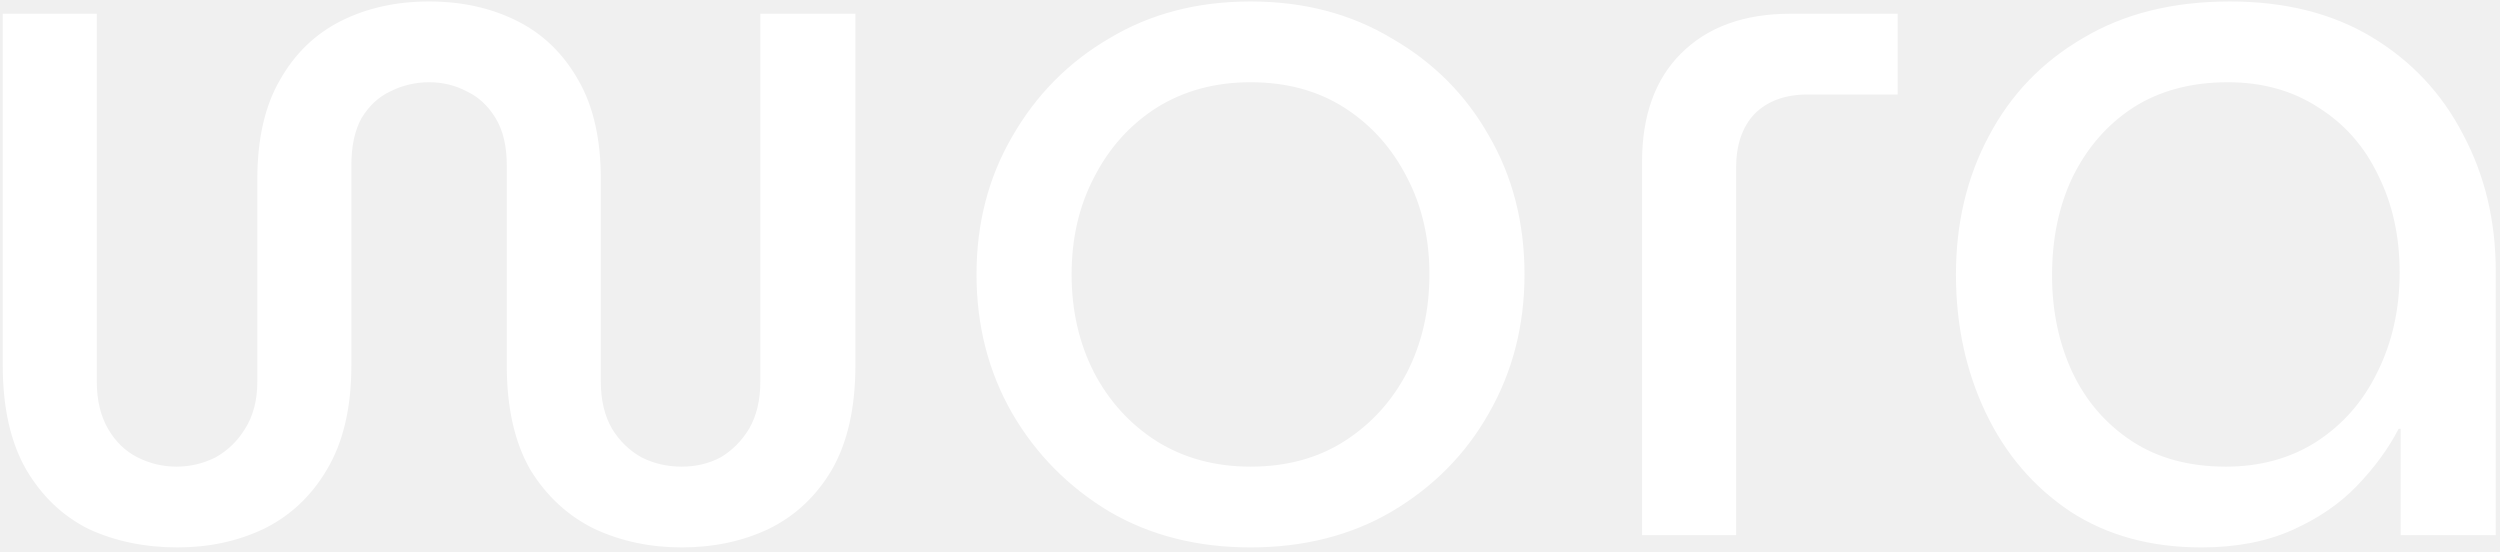
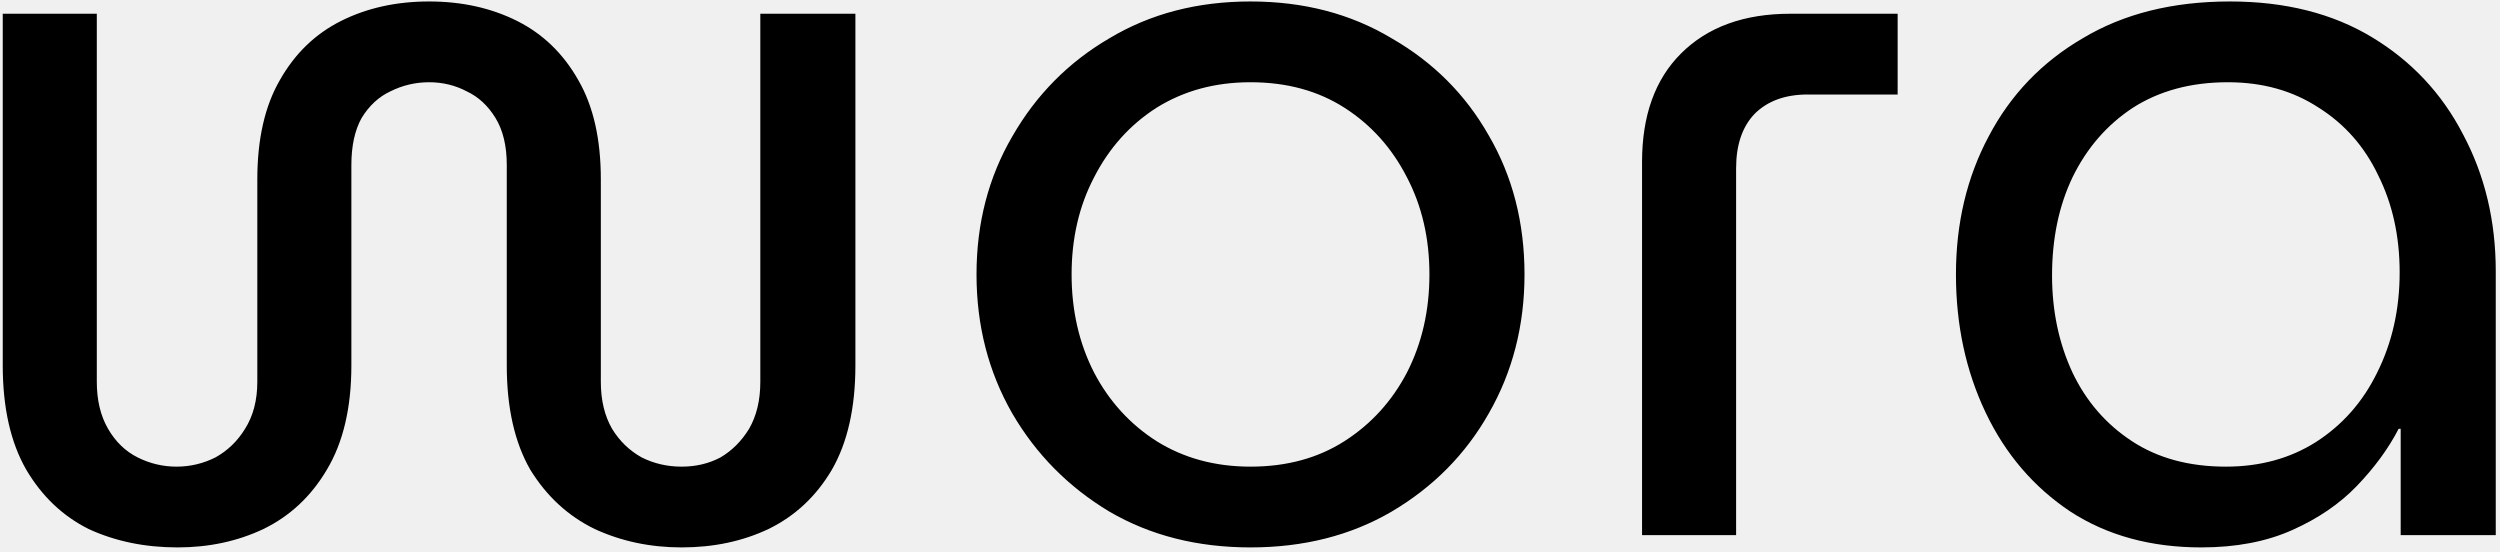
<svg xmlns="http://www.w3.org/2000/svg" width="313" height="69" viewBox="0 0 313 69" fill="none">
-   <path d="M22.232 68.536C18.136 68.536 14.424 67.768 11.096 66.232C7.853 64.611 5.251 62.136 3.288 58.808C1.325 55.395 0.344 51.043 0.344 45.752V1.72H12.12V47.8C12.12 50.104 12.589 52.067 13.528 53.688C14.467 55.309 15.704 56.504 17.24 57.272C18.776 58.04 20.397 58.424 22.104 58.424C23.811 58.424 25.432 58.04 26.968 57.272C28.504 56.419 29.741 55.224 30.68 53.688C31.704 52.067 32.216 50.104 32.216 47.8V22.456C32.216 17.421 33.155 13.283 35.032 10.04C36.909 6.712 39.469 4.237 42.712 2.616C45.955 0.995 49.624 0.184 53.72 0.184C57.816 0.184 61.485 0.995 64.728 2.616C67.971 4.237 70.531 6.712 72.408 10.04C74.285 13.283 75.224 17.421 75.224 22.456V47.8C75.224 50.104 75.693 52.067 76.632 53.688C77.571 55.224 78.808 56.419 80.344 57.272C81.88 58.04 83.544 58.424 85.336 58.424C87.128 58.424 88.749 58.04 90.2 57.272C91.651 56.419 92.845 55.224 93.784 53.688C94.723 52.067 95.192 50.104 95.192 47.8V1.72H107.096V45.752C107.096 51.043 106.115 55.395 104.152 58.808C102.189 62.136 99.544 64.611 96.216 66.232C92.973 67.768 89.347 68.536 85.336 68.536C81.411 68.536 77.784 67.768 74.456 66.232C71.128 64.611 68.44 62.136 66.392 58.808C64.429 55.395 63.448 51.043 63.448 45.752V20.664C63.448 18.275 62.979 16.312 62.04 14.776C61.101 13.24 59.907 12.131 58.456 11.448C57.005 10.68 55.427 10.296 53.72 10.296C52.013 10.296 50.392 10.68 48.856 11.448C47.405 12.131 46.211 13.24 45.272 14.776C44.419 16.312 43.992 18.275 43.992 20.664V45.752C43.992 51.043 42.968 55.395 40.92 58.808C38.957 62.136 36.312 64.611 32.984 66.232C29.741 67.768 26.157 68.536 22.232 68.536ZM156.564 68.536C149.908 68.536 144.02 67.043 138.9 64.056C133.78 60.984 129.727 56.888 126.74 51.768C123.753 46.563 122.26 40.76 122.26 34.36C122.26 27.96 123.753 22.2 126.74 17.08C129.727 11.875 133.78 7.779 138.9 4.792C144.02 1.72 149.908 0.184 156.564 0.184C163.22 0.184 169.108 1.72 174.228 4.792C179.433 7.779 183.487 11.832 186.388 16.952C189.375 22.072 190.868 27.875 190.868 34.36C190.868 40.76 189.375 46.563 186.388 51.768C183.487 56.888 179.433 60.984 174.228 64.056C169.108 67.043 163.22 68.536 156.564 68.536ZM156.564 58.424C161.087 58.424 165.012 57.357 168.34 55.224C171.668 53.091 174.271 50.232 176.148 46.648C178.025 42.979 178.964 38.883 178.964 34.36C178.964 29.837 178.025 25.784 176.148 22.2C174.271 18.531 171.668 15.629 168.34 13.496C165.012 11.363 161.087 10.296 156.564 10.296C152.127 10.296 148.201 11.363 144.788 13.496C141.46 15.629 138.857 18.531 136.98 22.2C135.103 25.784 134.164 29.837 134.164 34.36C134.164 38.883 135.103 42.979 136.98 46.648C138.857 50.232 141.46 53.091 144.788 55.224C148.201 57.357 152.127 58.424 156.564 58.424ZM205.585 67V20.28C205.585 14.477 207.206 9.955 210.449 6.712C213.777 3.384 218.342 1.72 224.145 1.72H237.585V11.832H226.321C223.505 11.832 221.286 12.643 219.665 14.264C218.129 15.885 217.361 18.147 217.361 21.048V67H205.585ZM275.605 68.536C269.29 68.536 263.829 67.043 259.221 64.056C254.613 60.984 251.072 56.845 248.597 51.64C246.122 46.435 244.885 40.675 244.885 34.36C244.885 27.96 246.25 22.2 248.981 17.08C251.712 11.875 255.637 7.779 260.757 4.792C265.877 1.72 272.021 0.184 279.189 0.184C286.101 0.184 292.032 1.677 296.981 4.664C301.93 7.651 305.728 11.704 308.373 16.824C311.104 21.944 312.469 27.661 312.469 33.976V67H300.565V53.688H300.309C299.029 56.163 297.28 58.552 295.061 60.856C292.928 63.075 290.24 64.909 286.997 66.36C283.754 67.811 279.957 68.536 275.605 68.536ZM278.677 58.424C282.944 58.424 286.698 57.4 289.941 55.352C293.269 53.219 295.829 50.317 297.621 46.648C299.498 42.893 300.437 38.712 300.437 34.104C300.437 29.581 299.541 25.528 297.749 21.944C296.042 18.36 293.568 15.544 290.325 13.496C287.082 11.363 283.285 10.296 278.933 10.296C274.325 10.296 270.357 11.363 267.029 13.496C263.786 15.629 261.269 18.531 259.477 22.2C257.77 25.784 256.917 29.88 256.917 34.488C256.917 38.925 257.77 42.979 259.477 46.648C261.184 50.232 263.658 53.091 266.901 55.224C270.144 57.357 274.069 58.424 278.677 58.424Z" fill="white" />
+   <path d="M22.232 68.536C18.136 68.536 14.424 67.768 11.096 66.232C7.853 64.611 5.251 62.136 3.288 58.808C1.325 55.395 0.344 51.043 0.344 45.752V1.72H12.12V47.8C12.12 50.104 12.589 52.067 13.528 53.688C14.467 55.309 15.704 56.504 17.24 57.272C18.776 58.04 20.397 58.424 22.104 58.424C23.811 58.424 25.432 58.04 26.968 57.272C28.504 56.419 29.741 55.224 30.68 53.688C31.704 52.067 32.216 50.104 32.216 47.8V22.456C32.216 17.421 33.155 13.283 35.032 10.04C36.909 6.712 39.469 4.237 42.712 2.616C45.955 0.995 49.624 0.184 53.72 0.184C57.816 0.184 61.485 0.995 64.728 2.616C67.971 4.237 70.531 6.712 72.408 10.04C74.285 13.283 75.224 17.421 75.224 22.456V47.8C75.224 50.104 75.693 52.067 76.632 53.688C77.571 55.224 78.808 56.419 80.344 57.272C81.88 58.04 83.544 58.424 85.336 58.424C87.128 58.424 88.749 58.04 90.2 57.272C91.651 56.419 92.845 55.224 93.784 53.688C94.723 52.067 95.192 50.104 95.192 47.8V1.72H107.096V45.752C107.096 51.043 106.115 55.395 104.152 58.808C102.189 62.136 99.544 64.611 96.216 66.232C92.973 67.768 89.347 68.536 85.336 68.536C81.411 68.536 77.784 67.768 74.456 66.232C71.128 64.611 68.44 62.136 66.392 58.808C64.429 55.395 63.448 51.043 63.448 45.752V20.664C63.448 18.275 62.979 16.312 62.04 14.776C61.101 13.24 59.907 12.131 58.456 11.448C57.005 10.68 55.427 10.296 53.72 10.296C52.013 10.296 50.392 10.68 48.856 11.448C47.405 12.131 46.211 13.24 45.272 14.776C44.419 16.312 43.992 18.275 43.992 20.664V45.752C43.992 51.043 42.968 55.395 40.92 58.808C38.957 62.136 36.312 64.611 32.984 66.232C29.741 67.768 26.157 68.536 22.232 68.536ZM156.564 68.536C149.908 68.536 144.02 67.043 138.9 64.056C133.78 60.984 129.727 56.888 126.74 51.768C123.753 46.563 122.26 40.76 122.26 34.36C122.26 27.96 123.753 22.2 126.74 17.08C129.727 11.875 133.78 7.779 138.9 4.792C144.02 1.72 149.908 0.184 156.564 0.184C163.22 0.184 169.108 1.72 174.228 4.792C179.433 7.779 183.487 11.832 186.388 16.952C189.375 22.072 190.868 27.875 190.868 34.36C190.868 40.76 189.375 46.563 186.388 51.768C183.487 56.888 179.433 60.984 174.228 64.056C169.108 67.043 163.22 68.536 156.564 68.536ZM156.564 58.424C161.087 58.424 165.012 57.357 168.34 55.224C171.668 53.091 174.271 50.232 176.148 46.648C178.025 42.979 178.964 38.883 178.964 34.36C178.964 29.837 178.025 25.784 176.148 22.2C174.271 18.531 171.668 15.629 168.34 13.496C165.012 11.363 161.087 10.296 156.564 10.296C152.127 10.296 148.201 11.363 144.788 13.496C141.46 15.629 138.857 18.531 136.98 22.2C135.103 25.784 134.164 29.837 134.164 34.36C134.164 38.883 135.103 42.979 136.98 46.648C138.857 50.232 141.46 53.091 144.788 55.224C148.201 57.357 152.127 58.424 156.564 58.424ZM205.585 67V20.28C205.585 14.477 207.206 9.955 210.449 6.712C213.777 3.384 218.342 1.72 224.145 1.72H237.585V11.832H226.321C223.505 11.832 221.286 12.643 219.665 14.264C218.129 15.885 217.361 18.147 217.361 21.048V67H205.585ZM275.605 68.536C269.29 68.536 263.829 67.043 259.221 64.056C254.613 60.984 251.072 56.845 248.597 51.64C246.122 46.435 244.885 40.675 244.885 34.36C244.885 27.96 246.25 22.2 248.981 17.08C251.712 11.875 255.637 7.779 260.757 4.792C265.877 1.72 272.021 0.184 279.189 0.184C286.101 0.184 292.032 1.677 296.981 4.664C301.93 7.651 305.728 11.704 308.373 16.824C311.104 21.944 312.469 27.661 312.469 33.976V67H300.565V53.688H300.309C299.029 56.163 297.28 58.552 295.061 60.856C292.928 63.075 290.24 64.909 286.997 66.36C283.754 67.811 279.957 68.536 275.605 68.536ZM278.677 58.424C282.944 58.424 286.698 57.4 289.941 55.352C293.269 53.219 295.829 50.317 297.621 46.648C299.498 42.893 300.437 38.712 300.437 34.104C300.437 29.581 299.541 25.528 297.749 21.944C296.042 18.36 293.568 15.544 290.325 13.496C287.082 11.363 283.285 10.296 278.933 10.296C274.325 10.296 270.357 11.363 267.029 13.496C263.786 15.629 261.269 18.531 259.477 22.2C257.77 25.784 256.917 29.88 256.917 34.488C256.917 38.925 257.77 42.979 259.477 46.648C261.184 50.232 263.658 53.091 266.901 55.224C270.144 57.357 274.069 58.424 278.677 58.424Z" fill="black" />
</svg>
